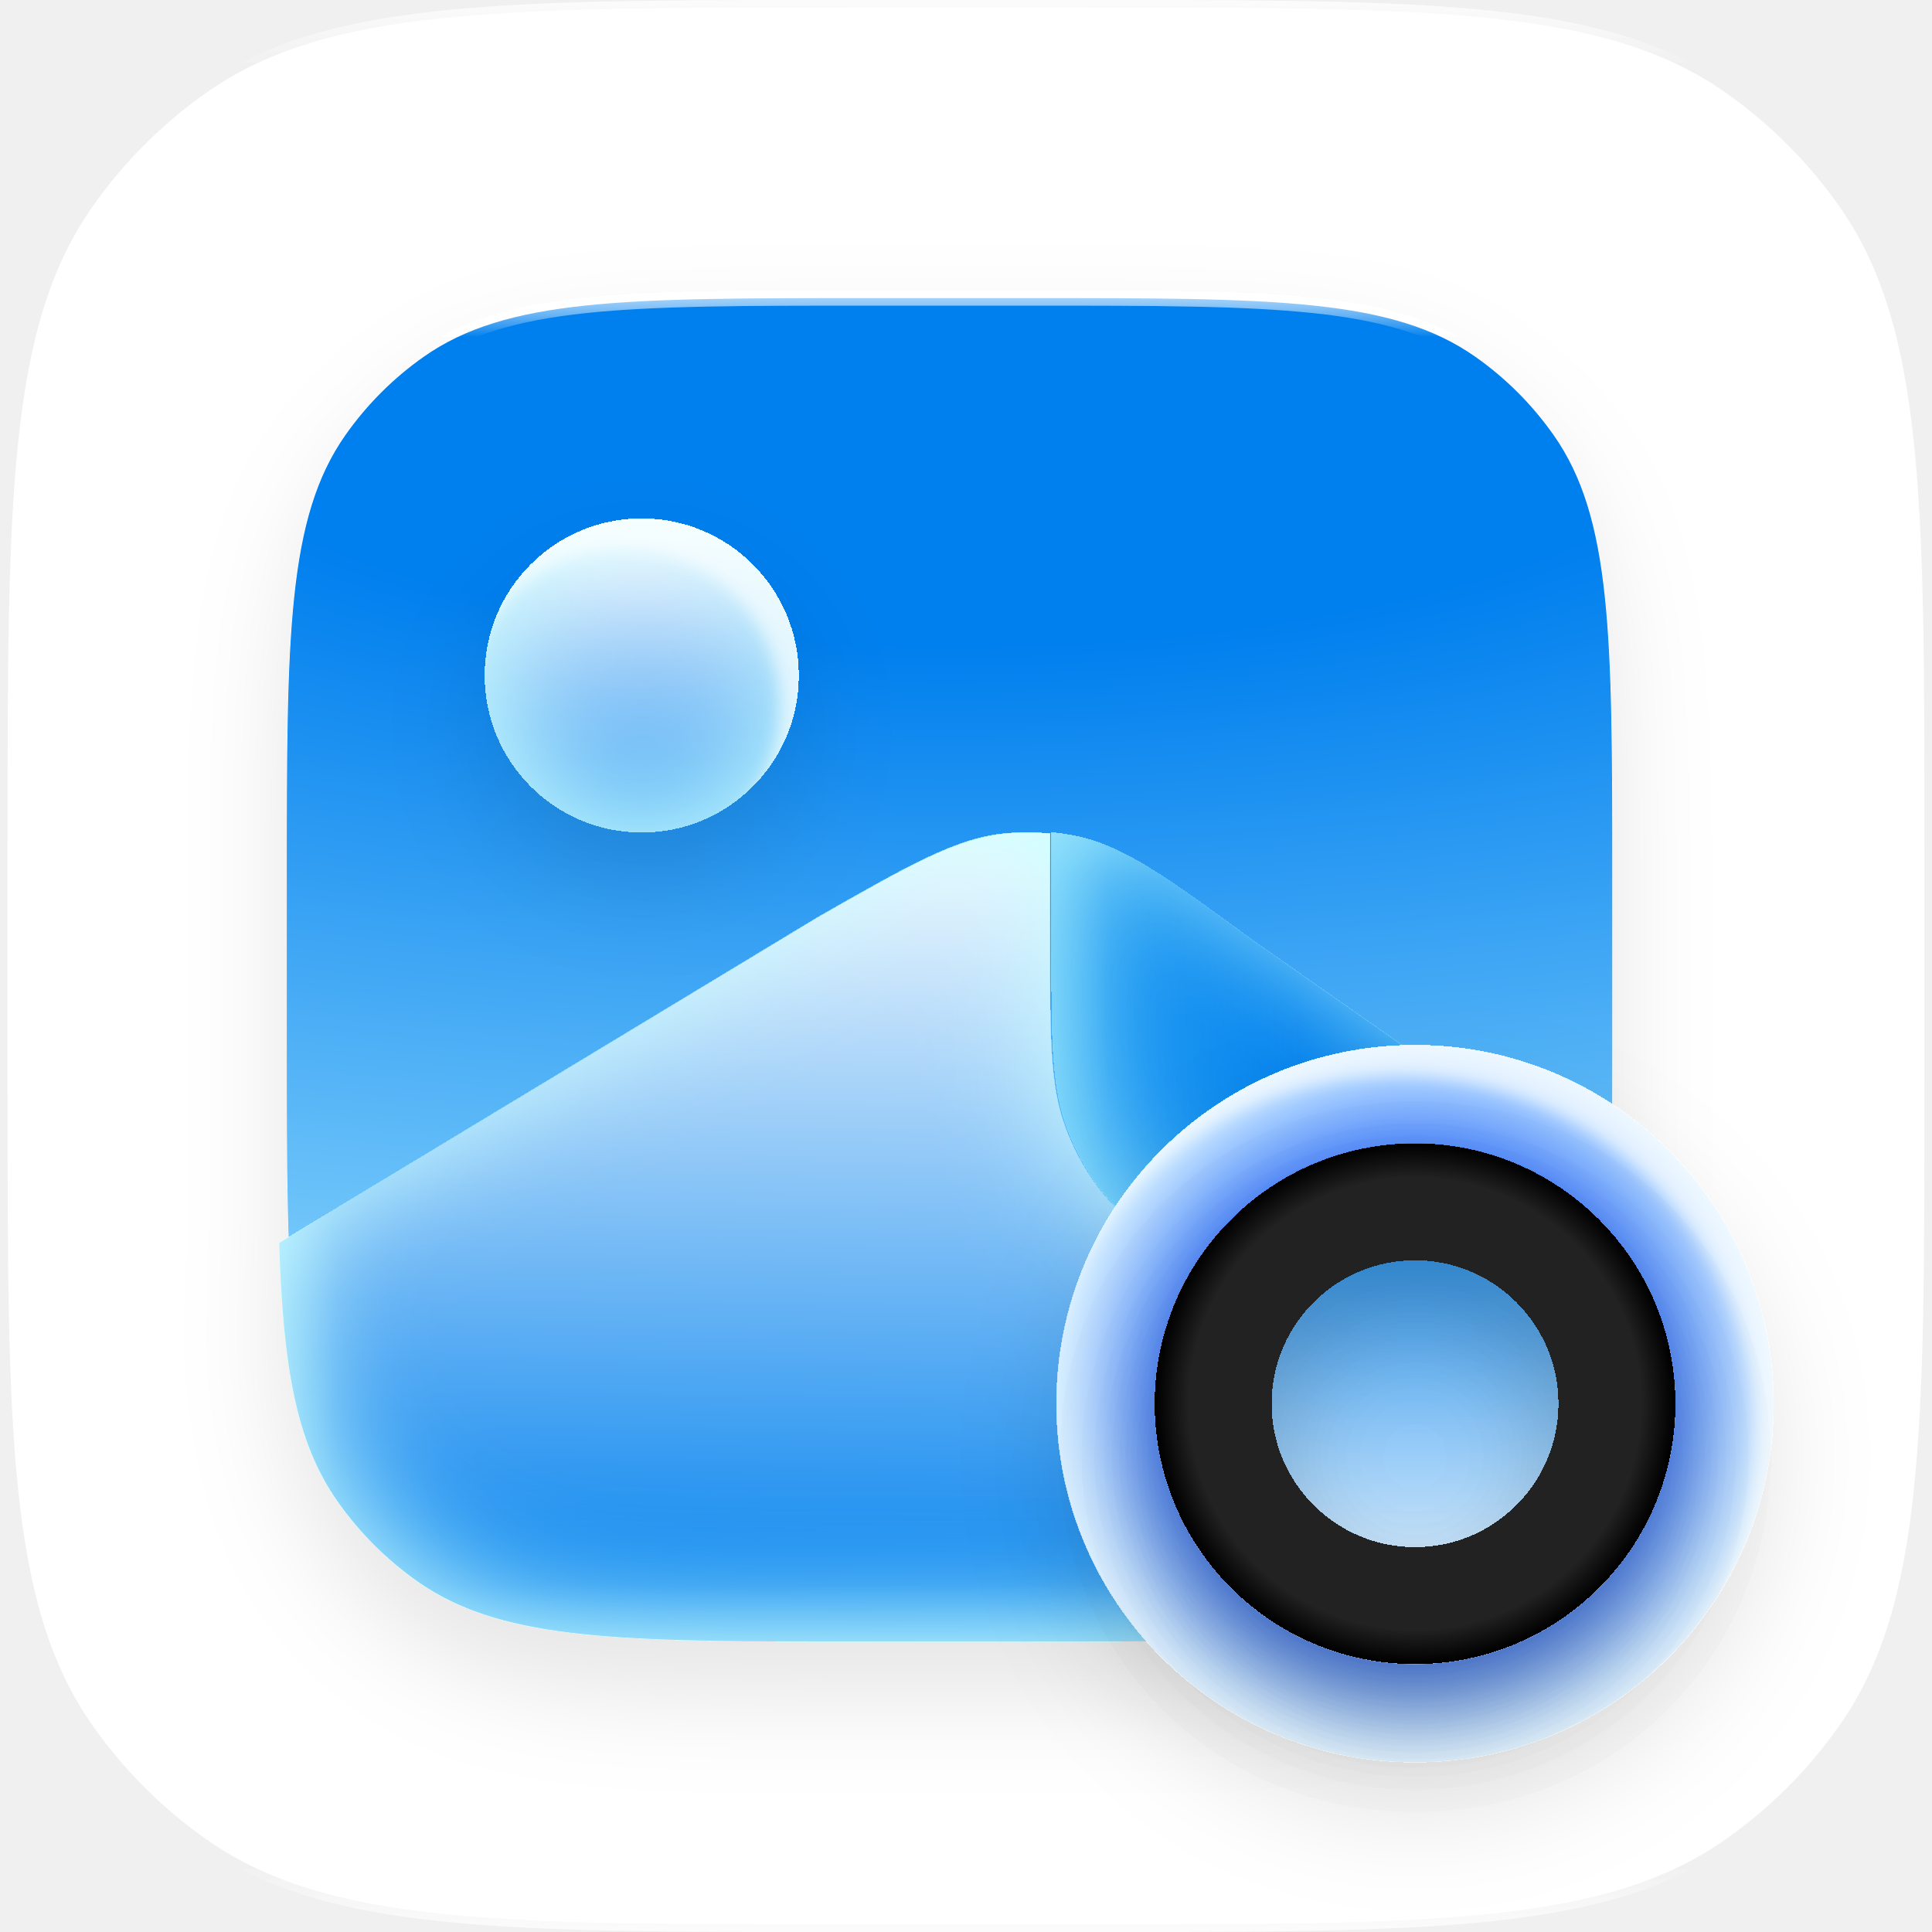
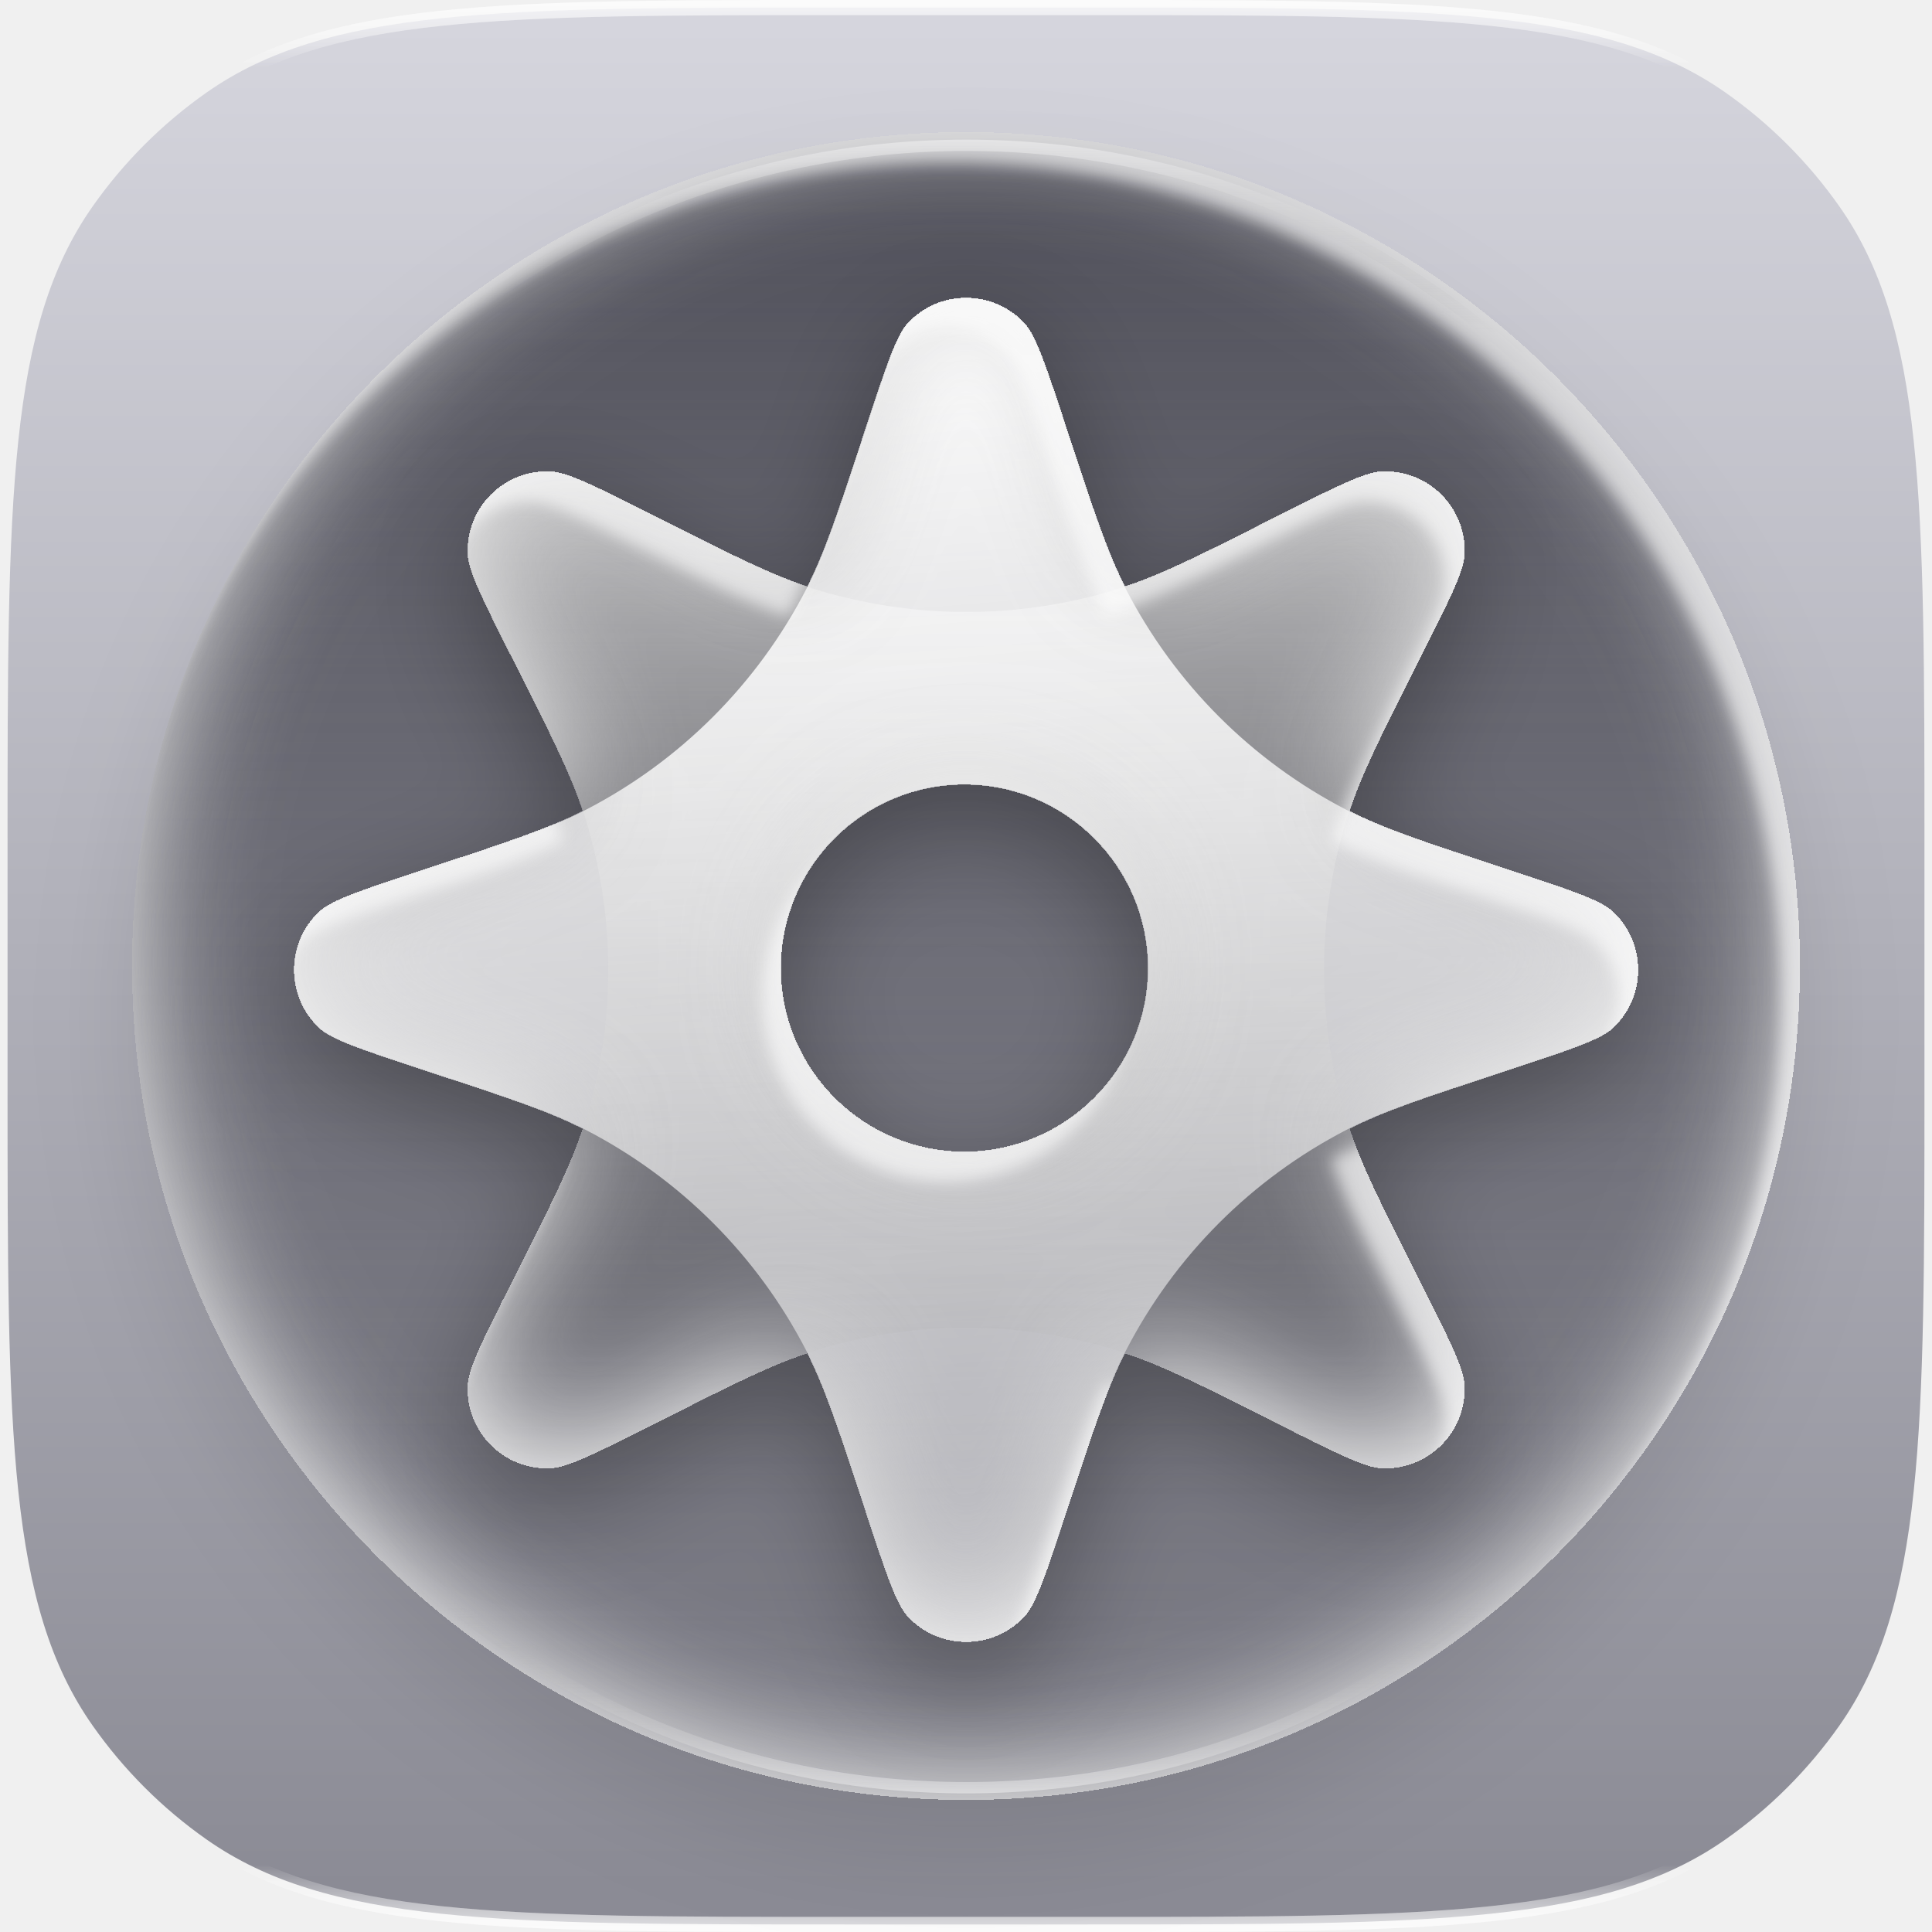
<svg xmlns="http://www.w3.org/2000/svg" width="512" height="512" viewBox="0 0 512 512" fill="none">
-   <g clip-path="url(#clip0_721_43)">
-     <path d="M224.28 2H287.72C333.806 2 368.214 2.003 395.182 4.854C422.113 7.7 441.392 13.369 457.301 24.55C469.016 32.783 479.217 42.984 487.45 54.699C498.631 70.608 504.301 89.887 507.147 116.818C509.998 143.786 510 178.194 510 224.28V287.72C510 333.806 509.998 368.214 507.147 395.182C504.301 422.113 498.631 441.392 487.45 457.301C479.217 469.016 469.016 479.217 457.301 487.45C441.392 498.631 422.113 504.301 395.182 507.147C368.214 509.998 333.806 510 287.72 510H224.28C178.194 510 143.786 509.998 116.818 507.147C89.887 504.301 70.608 498.631 54.699 487.45C42.984 479.217 32.783 469.016 24.55 457.301C13.369 441.392 7.7 422.113 4.854 395.182C2.003 368.214 2 333.806 2 287.72V224.28C2 178.194 2.003 143.786 4.854 116.818C7.7 89.887 13.369 70.608 24.55 54.699C32.783 42.984 42.984 32.783 54.699 24.55C70.608 13.369 89.887 7.7 116.818 4.854C143.786 2.003 178.194 2 224.28 2Z" fill="white" />
-     <path d="M224.28 2H287.72C333.806 2 368.214 2.003 395.182 4.854C422.113 7.7 441.392 13.369 457.301 24.55C469.016 32.783 479.217 42.984 487.45 54.699C498.631 70.608 504.301 89.887 507.147 116.818C509.998 143.786 510 178.194 510 224.28V287.72C510 333.806 509.998 368.214 507.147 395.182C504.301 422.113 498.631 441.392 487.45 457.301C479.217 469.016 469.016 479.217 457.301 487.45C441.392 498.631 422.113 504.301 395.182 507.147C368.214 509.998 333.806 510 287.72 510H224.28C178.194 510 143.786 509.998 116.818 507.147C89.887 504.301 70.608 498.631 54.699 487.45C42.984 479.217 32.783 469.016 24.55 457.301C13.369 441.392 7.7 422.113 4.854 395.182C2.003 368.214 2 333.806 2 287.72V224.28C2 178.194 2.003 143.786 4.854 116.818C7.7 89.887 13.369 70.608 24.55 54.699C32.783 42.984 42.984 32.783 54.699 24.55C70.608 13.369 89.887 7.7 116.818 4.854C143.786 2.003 178.194 2 224.28 2Z" stroke="url(#paint0_linear_721_43)" stroke-width="4" />
-     <path d="M224.28 2H287.72C333.806 2 368.214 2.003 395.182 4.854C422.113 7.7 441.392 13.369 457.301 24.55C469.016 32.783 479.217 42.984 487.45 54.699C498.631 70.608 504.301 89.887 507.147 116.818C509.998 143.786 510 178.194 510 224.28V287.72C510 333.806 509.998 368.214 507.147 395.182C504.301 422.113 498.631 441.392 487.45 457.301C479.217 469.016 469.016 479.217 457.301 487.45C441.392 498.631 422.113 504.301 395.182 507.147C368.214 509.998 333.806 510 287.72 510H224.28C178.194 510 143.786 509.998 116.818 507.147C89.887 504.301 70.608 498.631 54.699 487.45C42.984 479.217 32.783 469.016 24.55 457.301C13.369 441.392 7.7 422.113 4.854 395.182C2.003 368.214 2 333.806 2 287.72V224.28C2 178.194 2.003 143.786 4.854 116.818C7.7 89.887 13.369 70.608 24.55 54.699C32.783 42.984 42.984 32.783 54.699 24.55C70.608 13.369 89.887 7.7 116.818 4.854C143.786 2.003 178.194 2 224.28 2Z" stroke="url(#paint1_linear_721_43)" stroke-width="4" />
-     <path d="M224.28 2H287.72C333.806 2 368.214 2.003 395.182 4.854C422.113 7.7 441.392 13.369 457.301 24.55C469.016 32.783 479.217 42.984 487.45 54.699C498.631 70.608 504.301 89.887 507.147 116.818C509.998 143.786 510 178.194 510 224.28V287.72C510 333.806 509.998 368.214 507.147 395.182C504.301 422.113 498.631 441.392 487.45 457.301C479.217 469.016 469.016 479.217 457.301 487.45C441.392 498.631 422.113 504.301 395.182 507.147C368.214 509.998 333.806 510 287.72 510H224.28C178.194 510 143.786 509.998 116.818 507.147C89.887 504.301 70.608 498.631 54.699 487.45C42.984 479.217 32.783 469.016 24.55 457.301C13.369 441.392 7.7 422.113 4.854 395.182C2.003 368.214 2 333.806 2 287.72V224.28C2 178.194 2.003 143.786 4.854 116.818C7.7 89.887 13.369 70.608 24.55 54.699C32.783 42.984 42.984 32.783 54.699 24.55C70.608 13.369 89.887 7.7 116.818 4.854C143.786 2.003 178.194 2 224.28 2Z" stroke="url(#paint2_linear_721_43)" stroke-width="4" />
-     <path d="M224.28 2H287.72C333.806 2 368.214 2.003 395.182 4.854C422.113 7.7 441.392 13.369 457.301 24.55C469.016 32.783 479.217 42.984 487.45 54.699C498.631 70.608 504.301 89.887 507.147 116.818C509.998 143.786 510 178.194 510 224.28V287.72C510 333.806 509.998 368.214 507.147 395.182C504.301 422.113 498.631 441.392 487.45 457.301C479.217 469.016 469.016 479.217 457.301 487.45C441.392 498.631 422.113 504.301 395.182 507.147C368.214 509.998 333.806 510 287.72 510H224.28C178.194 510 143.786 509.998 116.818 507.147C89.887 504.301 70.608 498.631 54.699 487.45C42.984 479.217 32.783 469.016 24.55 457.301C13.369 441.392 7.7 422.113 4.854 395.182C2.003 368.214 2 333.806 2 287.72V224.28C2 178.194 2.003 143.786 4.854 116.818C7.7 89.887 13.369 70.608 24.55 54.699C32.783 42.984 42.984 32.783 54.699 24.55C70.608 13.369 89.887 7.7 116.818 4.854C143.786 2.003 178.194 2 224.28 2Z" stroke="url(#paint3_linear_721_43)" stroke-width="4" />
-     <g filter="url(#filter0_d_721_43)">
-       <path d="M229.624 79H273.644C305.635 79 329.473 79.003 348.146 80.977C366.782 82.947 380.042 86.861 390.961 94.535C399.032 100.208 406.06 107.235 411.732 115.307C419.406 126.225 423.322 139.486 425.292 158.123C427.266 176.795 427.268 200.633 427.268 232.624V276.644C427.268 308.635 427.266 332.473 425.292 351.146C423.322 369.782 419.406 383.042 411.732 393.961C406.06 402.032 399.032 409.06 390.961 414.732C380.042 422.406 366.782 426.322 348.146 428.292C329.473 430.266 305.635 430.268 273.644 430.268H229.624C197.633 430.268 173.795 430.266 155.123 428.292C136.486 426.322 123.225 422.406 112.307 414.732C104.235 409.06 97.208 402.032 91.535 393.961C83.861 383.042 79.947 369.782 77.977 351.146C76.003 332.473 76 308.635 76 276.644V232.624C76 200.632 76.003 176.795 77.977 158.123C79.947 139.486 83.861 126.225 91.535 115.307C97.208 107.235 104.235 100.208 112.307 94.535C123.225 86.861 136.486 82.947 155.123 80.977C173.795 79.003 197.632 79 229.624 79Z" fill="url(#paint4_radial_721_43)" />
-       <path d="M229.624 79H273.644C305.635 79 329.473 79.003 348.146 80.977C366.782 82.947 380.042 86.861 390.961 94.535C399.032 100.208 406.06 107.235 411.732 115.307C419.406 126.225 423.322 139.486 425.292 158.123C427.266 176.795 427.268 200.633 427.268 232.624V276.644C427.268 308.635 427.266 332.473 425.292 351.146C423.322 369.782 419.406 383.042 411.732 393.961C406.06 402.032 399.032 409.06 390.961 414.732C380.042 422.406 366.782 426.322 348.146 428.292C329.473 430.266 305.635 430.268 273.644 430.268H229.624C197.633 430.268 173.795 430.266 155.123 428.292C136.486 426.322 123.225 422.406 112.307 414.732C104.235 409.06 97.208 402.032 91.535 393.961C83.861 383.042 79.947 369.782 77.977 351.146C76.003 332.473 76 308.635 76 276.644V232.624C76 200.632 76.003 176.795 77.977 158.123C79.947 139.486 83.861 126.225 91.535 115.307C97.208 107.235 104.235 100.208 112.307 94.535C123.225 86.861 136.486 82.947 155.123 80.977C173.795 79.003 197.632 79 229.624 79Z" stroke="url(#paint5_linear_721_43)" stroke-width="4" />
-       <path d="M229.624 79H273.644C305.635 79 329.473 79.003 348.146 80.977C366.782 82.947 380.042 86.861 390.961 94.535C399.032 100.208 406.06 107.235 411.732 115.307C419.406 126.225 423.322 139.486 425.292 158.123C427.266 176.795 427.268 200.633 427.268 232.624V276.644C427.268 308.635 427.266 332.473 425.292 351.146C423.322 369.782 419.406 383.042 411.732 393.961C406.06 402.032 399.032 409.06 390.961 414.732C380.042 422.406 366.782 426.322 348.146 428.292C329.473 430.266 305.635 430.268 273.644 430.268H229.624C197.633 430.268 173.795 430.266 155.123 428.292C136.486 426.322 123.225 422.406 112.307 414.732C104.235 409.06 97.208 402.032 91.535 393.961C83.861 383.042 79.947 369.782 77.977 351.146C76.003 332.473 76 308.635 76 276.644V232.624C76 200.632 76.003 176.795 77.977 158.123C79.947 139.486 83.861 126.225 91.535 115.307C97.208 107.235 104.235 100.208 112.307 94.535C123.225 86.861 136.486 82.947 155.123 80.977C173.795 79.003 197.632 79 229.624 79Z" stroke="url(#paint6_linear_721_43)" stroke-width="4" />
-       <path d="M229.624 79H273.644C305.635 79 329.473 79.003 348.146 80.977C366.782 82.947 380.042 86.861 390.961 94.535C399.032 100.208 406.06 107.235 411.732 115.307C419.406 126.225 423.322 139.486 425.292 158.123C427.266 176.795 427.268 200.633 427.268 232.624V276.644C427.268 308.635 427.266 332.473 425.292 351.146C423.322 369.782 419.406 383.042 411.732 393.961C406.06 402.032 399.032 409.06 390.961 414.732C380.042 422.406 366.782 426.322 348.146 428.292C329.473 430.266 305.635 430.268 273.644 430.268H229.624C197.633 430.268 173.795 430.266 155.123 428.292C136.486 426.322 123.225 422.406 112.307 414.732C104.235 409.06 97.208 402.032 91.535 393.961C83.861 383.042 79.947 369.782 77.977 351.146C76.003 332.473 76 308.635 76 276.644V232.624C76 200.632 76.003 176.795 77.977 158.123C79.947 139.486 83.861 126.225 91.535 115.307C97.208 107.235 104.235 100.208 112.307 94.535C123.225 86.861 136.486 82.947 155.123 80.977C173.795 79.003 197.632 79 229.624 79Z" stroke="url(#paint7_linear_721_43)" stroke-width="4" />
-       <path d="M229.624 79H273.644C305.635 79 329.473 79.003 348.146 80.977C366.782 82.947 380.042 86.861 390.961 94.535C399.032 100.208 406.06 107.235 411.732 115.307C419.406 126.225 423.322 139.486 425.292 158.123C427.266 176.795 427.268 200.633 427.268 232.624V276.644C427.268 308.635 427.266 332.473 425.292 351.146C423.322 369.782 419.406 383.042 411.732 393.961C406.06 402.032 399.032 409.06 390.961 414.732C380.042 422.406 366.782 426.322 348.146 428.292C329.473 430.266 305.635 430.268 273.644 430.268H229.624C197.633 430.268 173.795 430.266 155.123 428.292C136.486 426.322 123.225 422.406 112.307 414.732C104.235 409.06 97.208 402.032 91.535 393.961C83.861 383.042 79.947 369.782 77.977 351.146C76.003 332.473 76 308.635 76 276.644V232.624C76 200.632 76.003 176.795 77.977 158.123C79.947 139.486 83.861 126.225 91.535 115.307C97.208 107.235 104.235 100.208 112.307 94.535C123.225 86.861 136.486 82.947 155.123 80.977C173.795 79.003 197.632 79 229.624 79Z" stroke="url(#paint8_linear_721_43)" stroke-width="4" />
-       <g filter="url(#filter1_i_721_43)">
-         <path d="M278.699 220.634C280.768 220.834 282.828 221.141 284.87 221.556C297.814 224.186 309.26 232.582 332.154 249.372L429.139 317.405C428.532 357.005 425.793 380.273 413.413 397.887L412.865 398.658C412.164 399.633 411.443 400.592 410.704 401.536L327.293 343.992C306.943 329.802 296.769 322.707 290.077 312.929C287.132 308.625 284.714 303.98 282.875 299.093C278.699 287.989 278.699 275.534 278.699 250.624V220.634Z" fill="url(#paint9_linear_721_43)" />
-       </g>
-       <g filter="url(#filter2_i_721_43)">
-         <path d="M266.793 220.866C270.61 220.53 274.446 220.56 278.25 220.948V250.623C278.25 275.533 278.25 287.989 282.426 299.092C284.265 303.979 286.682 308.625 289.627 312.928C296.319 322.707 306.494 329.802 326.844 343.991L410.228 401.516C404.943 408.264 398.691 414.206 391.665 419.144L391.134 419.514C368.542 435.043 336.595 435.043 273.198 435.043L217.567 435.039C161.325 434.981 131.92 434.049 110.711 419.144C102.451 413.339 95.258 406.146 89.453 397.886C78.381 382.132 75.02 361.853 74 329.411L216.585 243.175C241.263 229.078 253.602 222.029 266.793 220.866Z" fill="url(#paint10_linear_721_43)" />
-       </g>
-       <g filter="url(#filter3_dii_721_43)">
-         <ellipse cx="170.067" cy="179.001" rx="41.633" ry="41.633" fill="url(#paint11_linear_721_43)" shape-rendering="crispEdges" />
-       </g>
+   <g clip-path="url(#clip0_597_334)">
+     <path d="M224.28 2H287.72C333.806 2 368.214 2.003 395.182 4.854C422.113 7.7 441.392 13.369 457.301 24.55C469.016 32.783 479.217 42.984 487.45 54.699C498.631 70.608 504.301 89.887 507.147 116.818C509.998 143.786 510 178.194 510 224.28V287.72C510 333.806 509.998 368.214 507.147 395.182C504.301 422.113 498.631 441.392 487.45 457.301C479.217 469.016 469.016 479.217 457.301 487.45C441.392 498.631 422.113 504.301 395.182 507.147C368.214 509.998 333.806 510 287.72 510H224.28C178.194 510 143.786 509.998 116.818 507.147C89.887 504.301 70.608 498.631 54.699 487.45C42.984 479.217 32.783 469.016 24.55 457.301C13.369 441.392 7.7 422.113 4.854 395.182C2.003 368.214 2 333.806 2 287.72V224.28C2 178.194 2.003 143.786 4.854 116.818C7.7 89.887 13.369 70.608 24.55 54.699C32.783 42.984 42.984 32.783 54.699 24.55C70.608 13.369 89.887 7.7 116.818 4.854C143.786 2.003 178.194 2 224.28 2Z" fill="url(#paint0_linear_597_334)" />
+     <path d="M224.28 2H287.72C333.806 2 368.214 2.003 395.182 4.854C422.113 7.7 441.392 13.369 457.301 24.55C469.016 32.783 479.217 42.984 487.45 54.699C498.631 70.608 504.301 89.887 507.147 116.818C509.998 143.786 510 178.194 510 224.28V287.72C510 333.806 509.998 368.214 507.147 395.182C504.301 422.113 498.631 441.392 487.45 457.301C479.217 469.016 469.016 479.217 457.301 487.45C441.392 498.631 422.113 504.301 395.182 507.147C368.214 509.998 333.806 510 287.72 510H224.28C178.194 510 143.786 509.998 116.818 507.147C89.887 504.301 70.608 498.631 54.699 487.45C42.984 479.217 32.783 469.016 24.55 457.301C13.369 441.392 7.7 422.113 4.854 395.182C2.003 368.214 2 333.806 2 287.72V224.28C2 178.194 2.003 143.786 4.854 116.818C7.7 89.887 13.369 70.608 24.55 54.699C32.783 42.984 42.984 32.783 54.699 24.55C70.608 13.369 89.887 7.7 116.818 4.854C143.786 2.003 178.194 2 224.28 2Z" stroke="url(#paint1_linear_597_334)" stroke-width="4" />
+     <path d="M224.28 2H287.72C333.806 2 368.214 2.003 395.182 4.854C422.113 7.7 441.392 13.369 457.301 24.55C469.016 32.783 479.217 42.984 487.45 54.699C498.631 70.608 504.301 89.887 507.147 116.818C509.998 143.786 510 178.194 510 224.28V287.72C510 333.806 509.998 368.214 507.147 395.182C504.301 422.113 498.631 441.392 487.45 457.301C479.217 469.016 469.016 479.217 457.301 487.45C441.392 498.631 422.113 504.301 395.182 507.147C368.214 509.998 333.806 510 287.72 510H224.28C178.194 510 143.786 509.998 116.818 507.147C89.887 504.301 70.608 498.631 54.699 487.45C42.984 479.217 32.783 469.016 24.55 457.301C13.369 441.392 7.7 422.113 4.854 395.182C2.003 368.214 2 333.806 2 287.72V224.28C2 178.194 2.003 143.786 4.854 116.818C7.7 89.887 13.369 70.608 24.55 54.699C32.783 42.984 42.984 32.783 54.699 24.55C70.608 13.369 89.887 7.7 116.818 4.854C143.786 2.003 178.194 2 224.28 2Z" stroke="url(#paint2_linear_597_334)" stroke-width="4" />
+     <path d="M224.28 2H287.72C333.806 2 368.214 2.003 395.182 4.854C422.113 7.7 441.392 13.369 457.301 24.55C469.016 32.783 479.217 42.984 487.45 54.699C498.631 70.608 504.301 89.887 507.147 116.818C509.998 143.786 510 178.194 510 224.28V287.72C510 333.806 509.998 368.214 507.147 395.182C504.301 422.113 498.631 441.392 487.45 457.301C479.217 469.016 469.016 479.217 457.301 487.45C441.392 498.631 422.113 504.301 395.182 507.147C368.214 509.998 333.806 510 287.72 510H224.28C178.194 510 143.786 509.998 116.818 507.147C89.887 504.301 70.608 498.631 54.699 487.45C42.984 479.217 32.783 469.016 24.55 457.301C13.369 441.392 7.7 422.113 4.854 395.182C2.003 368.214 2 333.806 2 287.72V224.28C2 178.194 2.003 143.786 4.854 116.818C7.7 89.887 13.369 70.608 24.55 54.699C32.783 42.984 42.984 32.783 54.699 24.55C70.608 13.369 89.887 7.7 116.818 4.854C143.786 2.003 178.194 2 224.28 2Z" stroke="url(#paint3_linear_597_334)" stroke-width="4" />
+     <path d="M224.28 2H287.72C333.806 2 368.214 2.003 395.182 4.854C422.113 7.7 441.392 13.369 457.301 24.55C469.016 32.783 479.217 42.984 487.45 54.699C498.631 70.608 504.301 89.887 507.147 116.818C509.998 143.786 510 178.194 510 224.28V287.72C510 333.806 509.998 368.214 507.147 395.182C504.301 422.113 498.631 441.392 487.45 457.301C479.217 469.016 469.016 479.217 457.301 487.45C441.392 498.631 422.113 504.301 395.182 507.147C368.214 509.998 333.806 510 287.72 510H224.28C178.194 510 143.786 509.998 116.818 507.147C89.887 504.301 70.608 498.631 54.699 487.45C42.984 479.217 32.783 469.016 24.55 457.301C13.369 441.392 7.7 422.113 4.854 395.182C2.003 368.214 2 333.806 2 287.72V224.28C2 178.194 2.003 143.786 4.854 116.818C7.7 89.887 13.369 70.608 24.55 54.699C32.783 42.984 42.984 32.783 54.699 24.55C70.608 13.369 89.887 7.7 116.818 4.854C143.786 2.003 178.194 2 224.28 2Z" stroke="url(#paint4_linear_597_334)" stroke-width="4" />
+     <g filter="url(#filter0_diii_597_334)">
+       <circle cx="256" cy="256" r="221" fill="url(#paint5_linear_597_334)" shape-rendering="crispEdges" />
    </g>
-     <g filter="url(#filter4_dii_721_43)">
-       <circle cx="375" cy="372" r="95" fill="url(#paint12_radial_721_43)" />
+     <g filter="url(#filter1_ddiii_597_334)">
+       <path d="M366.201 125.012C378.472 124.505 388.557 134.59 388.05 146.861C387.862 151.403 383.914 159.221 376.019 174.855C365.736 195.216 360.595 205.397 357.302 215.729C348.74 242.595 348.74 271.457 357.302 298.323C360.595 308.655 365.736 318.835 376.019 339.196C383.915 354.831 387.862 362.649 388.05 367.191C388.557 379.461 378.472 389.546 366.201 389.04C361.659 388.852 353.842 384.903 338.207 377.007C317.846 366.725 307.665 361.583 297.333 358.291C270.467 349.728 241.605 349.728 214.739 358.291C204.407 361.583 194.227 366.725 173.866 377.007C158.231 384.903 150.413 388.852 145.871 389.04C133.601 389.546 123.516 379.461 124.022 367.191C124.21 362.649 128.158 354.831 136.054 339.196C146.336 318.835 151.479 308.655 154.771 298.323C163.334 271.457 163.333 242.594 154.771 215.729C151.479 205.397 146.336 195.216 136.054 174.855C128.158 159.221 124.21 151.403 124.022 146.861C123.516 134.59 133.601 124.505 145.871 125.012C150.413 125.2 158.231 129.147 173.866 137.043C194.227 147.326 204.407 152.467 214.739 155.76C241.605 164.322 270.467 164.322 297.333 155.76C307.665 152.467 317.846 147.326 338.207 137.043C353.842 129.148 361.659 125.2 366.201 125.012ZM255.576 207.842C228.671 207.842 206.86 229.654 206.86 256.559C206.861 283.464 228.671 305.275 255.576 305.275C282.481 305.275 304.293 283.464 304.293 256.559C304.293 229.654 282.482 207.842 255.576 207.842Z" fill="url(#paint6_linear_597_334)" fill-opacity="0.79" />
+       <path d="M240.573 85.776C248.891 76.742 263.153 76.742 271.472 85.776C274.551 89.121 277.288 97.44 282.76 114.079C289.886 135.747 293.449 146.582 298.427 156.216C311.369 181.267 331.778 201.677 356.829 214.619C366.463 219.597 377.298 223.16 398.966 230.286C415.605 235.758 423.925 238.494 427.27 241.573C436.304 249.891 436.304 264.153 427.27 272.472C423.925 275.551 415.605 278.287 398.966 283.76C377.298 290.886 366.463 294.449 356.829 299.427C331.778 312.369 311.369 332.778 298.427 357.829C293.449 367.463 289.886 378.298 282.76 399.966C277.288 416.605 274.551 424.925 271.472 428.27C263.153 437.304 248.891 437.304 240.573 428.27C237.494 424.925 234.758 416.605 229.286 399.966C222.16 378.298 218.597 367.463 213.619 357.829C200.677 332.778 180.267 312.369 155.216 299.427C145.582 294.449 134.747 290.886 113.079 283.76C96.44 278.288 88.121 275.551 84.776 272.472C75.742 264.153 75.742 249.891 84.776 241.573C88.121 238.494 96.441 235.758 113.079 230.286C134.747 223.16 145.582 219.596 155.216 214.619C180.267 201.677 200.677 181.267 213.619 156.216C218.596 146.582 222.16 135.747 229.286 114.079C234.758 97.441 237.494 89.121 240.573 85.776ZM255.564 207.841C228.659 207.841 206.848 229.652 206.848 256.558C206.848 283.463 228.659 305.274 255.564 305.274C282.47 305.274 304.28 283.463 304.28 256.558C304.28 229.652 282.47 207.841 255.564 207.841Z" fill="url(#paint7_linear_597_334)" />
    </g>
-     <g filter="url(#filter5_d_721_43)">
-       <circle cx="375" cy="372" r="69" fill="url(#paint13_linear_721_43)" />
-     </g>
-     <g filter="url(#filter6_dd_721_43)">
-       <circle cx="375" cy="372" r="53.5" stroke="url(#paint14_radial_721_43)" stroke-width="31" shape-rendering="crispEdges" />
-     </g>
+     <circle cx="218.004" cy="218.004" r="216.504" transform="matrix(1 0 0 -1 38.125 475.268)" stroke="url(#paint8_linear_597_334)" stroke-width="3" />
+     <circle cx="256.134" cy="256.134" r="217.634" stroke="url(#paint9_linear_597_334)" stroke-width="3" />
  </g>
  <defs>
-     <filter id="filter0_d_721_43" x="46.9" y="63.9" width="409.47" height="412.243" filterUnits="userSpaceOnUse" color-interpolation-filters="sRGB">
+     <filter id="filter0_diii_597_334" x="7.9" y="21.9" width="496.2" height="496.2" filterUnits="userSpaceOnUse" color-interpolation-filters="sRGB">
      <feFlood flood-opacity="0" result="BackgroundImageFix" />
      <feColorMatrix in="SourceAlpha" type="matrix" values="0 0 0 0 0 0 0 0 0 0 0 0 0 0 0 0 0 0 127 0" result="hardAlpha" />
      <feOffset dy="14" />
      <feGaussianBlur stdDeviation="13.55" />
      <feComposite in2="hardAlpha" operator="out" />
      <feColorMatrix type="matrix" values="0 0 0 0 0 0 0 0 0 0 0 0 0 0 0 0 0 0 0.1 0" />
-       <feBlend mode="normal" in2="BackgroundImageFix" result="effect1_dropShadow_721_43" />
-       <feBlend mode="normal" in="SourceGraphic" in2="effect1_dropShadow_721_43" result="shape" />
-     </filter>
-     <filter id="filter1_i_721_43" x="278.699" y="216.634" width="150.441" height="184.902" filterUnits="userSpaceOnUse" color-interpolation-filters="sRGB">
-       <feFlood flood-opacity="0" result="BackgroundImageFix" />
-       <feBlend mode="normal" in="SourceGraphic" in2="BackgroundImageFix" result="shape" />
+       <feBlend mode="normal" in2="BackgroundImageFix" result="effect1_dropShadow_597_334" />
+       <feBlend mode="normal" in="SourceGraphic" in2="effect1_dropShadow_597_334" result="shape" />
+       <feColorMatrix in="SourceAlpha" type="matrix" values="0 0 0 0 0 0 0 0 0 0 0 0 0 0 0 0 0 0 127 0" result="hardAlpha" />
+       <feOffset />
+       <feGaussianBlur stdDeviation="12.65" />
+       <feComposite in2="hardAlpha" operator="arithmetic" k2="-1" k3="1" />
+       <feColorMatrix type="matrix" values="0 0 0 0 0 0 0 0 0 0 0 0 0 0 0 0 0 0 0.26 0" />
+       <feBlend mode="normal" in2="shape" result="effect2_innerShadow_597_334" />
      <feColorMatrix in="SourceAlpha" type="matrix" values="0 0 0 0 0 0 0 0 0 0 0 0 0 0 0 0 0 0 127 0" result="hardAlpha" />
      <feOffset dy="-4" />
      <feGaussianBlur stdDeviation="16.2" />
      <feComposite in2="hardAlpha" operator="arithmetic" k2="-1" k3="1" />
-       <feColorMatrix type="matrix" values="0 0 0 0 0.62 0 0 0 0 0.914 0 0 0 0 0.988 0 0 0 1 0" />
-       <feBlend mode="normal" in2="shape" result="effect1_innerShadow_721_43" />
+       <feColorMatrix type="matrix" values="0 0 0 0 1 0 0 0 0 1 0 0 0 0 1 0 0 0 1 0" />
+       <feBlend mode="normal" in2="effect2_innerShadow_597_334" result="effect3_innerShadow_597_334" />
+       <feColorMatrix in="SourceAlpha" type="matrix" values="0 0 0 0 0 0 0 0 0 0 0 0 0 0 0 0 0 0 127 0" result="hardAlpha" />
+       <feOffset dx="-5" dy="8" />
+       <feGaussianBlur stdDeviation="1.95" />
+       <feComposite in2="hardAlpha" operator="arithmetic" k2="-1" k3="1" />
+       <feColorMatrix type="matrix" values="0 0 0 0 1 0 0 0 0 1 0 0 0 0 1 0 0 0 0.61 0" />
+       <feBlend mode="normal" in2="effect3_innerShadow_597_334" result="effect4_innerShadow_597_334" />
    </filter>
-     <filter id="filter2_i_721_43" x="74" y="216.634" width="336.227" height="218.409" filterUnits="userSpaceOnUse" color-interpolation-filters="sRGB">
+     <filter id="filter1_ddiii_597_334" x="48.5" y="56.501" width="415.047" height="419.645" filterUnits="userSpaceOnUse" color-interpolation-filters="sRGB">
      <feFlood flood-opacity="0" result="BackgroundImageFix" />
-       <feBlend mode="normal" in="SourceGraphic" in2="BackgroundImageFix" result="shape" />
      <feColorMatrix in="SourceAlpha" type="matrix" values="0 0 0 0 0 0 0 0 0 0 0 0 0 0 0 0 0 0 127 0" result="hardAlpha" />
-       <feOffset dy="-4" />
-       <feGaussianBlur stdDeviation="16.2" />
-       <feComposite in2="hardAlpha" operator="arithmetic" k2="-1" k3="1" />
-       <feColorMatrix type="matrix" values="0 0 0 0 0.796 0 0 0 0 1 0 0 0 0 1 0 0 0 1 0" />
-       <feBlend mode="normal" in2="shape" result="effect1_innerShadow_721_43" />
-     </filter>
-     <filter id="filter3_dii_721_43" x="101.334" y="124.268" width="137.466" height="137.466" filterUnits="userSpaceOnUse" color-interpolation-filters="sRGB">
-       <feFlood flood-opacity="0" result="BackgroundImageFix" />
+       <feOffset dy="7" />
+       <feGaussianBlur stdDeviation="14.75" />
+       <feComposite in2="hardAlpha" operator="out" />
+       <feColorMatrix type="matrix" values="0 0 0 0 0 0 0 0 0 0 0 0 0 0 0 0 0 0 0.25 0" />
+       <feBlend mode="normal" in2="BackgroundImageFix" result="effect1_dropShadow_597_334" />
      <feColorMatrix in="SourceAlpha" type="matrix" values="0 0 0 0 0 0 0 0 0 0 0 0 0 0 0 0 0 0 127 0" result="hardAlpha" />
      <feOffset dy="14" />
      <feGaussianBlur stdDeviation="13.55" />
      <feComposite in2="hardAlpha" operator="out" />
      <feColorMatrix type="matrix" values="0 0 0 0 0 0 0 0 0 0 0 0 0 0 0 0 0 0 0.1 0" />
-       <feBlend mode="normal" in2="BackgroundImageFix" result="effect1_dropShadow_721_43" />
-       <feBlend mode="normal" in="SourceGraphic" in2="effect1_dropShadow_721_43" result="shape" />
+       <feBlend mode="normal" in2="effect1_dropShadow_597_334" result="effect2_dropShadow_597_334" />
+       <feBlend mode="normal" in="SourceGraphic" in2="effect2_dropShadow_597_334" result="shape" />
+       <feColorMatrix in="SourceAlpha" type="matrix" values="0 0 0 0 0 0 0 0 0 0 0 0 0 0 0 0 0 0 127 0" result="hardAlpha" />
+       <feOffset />
+       <feGaussianBlur stdDeviation="12.65" />
+       <feComposite in2="hardAlpha" operator="arithmetic" k2="-1" k3="1" />
+       <feColorMatrix type="matrix" values="0 0 0 0 0 0 0 0 0 0 0 0 0 0 0 0 0 0 0.26 0" />
+       <feBlend mode="normal" in2="shape" result="effect3_innerShadow_597_334" />
      <feColorMatrix in="SourceAlpha" type="matrix" values="0 0 0 0 0 0 0 0 0 0 0 0 0 0 0 0 0 0 127 0" result="hardAlpha" />
      <feOffset dy="-4" />
      <feGaussianBlur stdDeviation="16.2" />
      <feComposite in2="hardAlpha" operator="arithmetic" k2="-1" k3="1" />
-       <feColorMatrix type="matrix" values="0 0 0 0 0.796 0 0 0 0 1 0 0 0 0 1 0 0 0 1 0" />
-       <feBlend mode="normal" in2="shape" result="effect2_innerShadow_721_43" />
+       <feColorMatrix type="matrix" values="0 0 0 0 1 0 0 0 0 1 0 0 0 0 1 0 0 0 1 0" />
+       <feBlend mode="normal" in2="effect3_innerShadow_597_334" result="effect4_innerShadow_597_334" />
      <feColorMatrix in="SourceAlpha" type="matrix" values="0 0 0 0 0 0 0 0 0 0 0 0 0 0 0 0 0 0 127 0" result="hardAlpha" />
      <feOffset dx="-5" dy="8" />
      <feGaussianBlur stdDeviation="1.95" />
      <feComposite in2="hardAlpha" operator="arithmetic" k2="-1" k3="1" />
      <feColorMatrix type="matrix" values="0 0 0 0 1 0 0 0 0 1 0 0 0 0 1 0 0 0 0.61 0" />
-       <feBlend mode="normal" in2="effect2_innerShadow_721_43" result="effect3_innerShadow_721_43" />
+       <feBlend mode="normal" in2="effect4_innerShadow_597_334" result="effect5_innerShadow_597_334" />
    </filter>
-     <filter id="filter4_dii_721_43" x="252.9" y="263.9" width="244.2" height="244.2" filterUnits="userSpaceOnUse" color-interpolation-filters="sRGB">
-       <feFlood flood-opacity="0" result="BackgroundImageFix" />
-       <feColorMatrix in="SourceAlpha" type="matrix" values="0 0 0 0 0 0 0 0 0 0 0 0 0 0 0 0 0 0 127 0" result="hardAlpha" />
-       <feOffset dy="14" />
-       <feGaussianBlur stdDeviation="13.55" />
-       <feComposite in2="hardAlpha" operator="out" />
-       <feColorMatrix type="matrix" values="0 0 0 0 0 0 0 0 0 0 0 0 0 0 0 0 0 0 0.1 0" />
-       <feBlend mode="normal" in2="BackgroundImageFix" result="effect1_dropShadow_721_43" />
-       <feBlend mode="normal" in="SourceGraphic" in2="effect1_dropShadow_721_43" result="shape" />
-       <feColorMatrix in="SourceAlpha" type="matrix" values="0 0 0 0 0 0 0 0 0 0 0 0 0 0 0 0 0 0 127 0" result="hardAlpha" />
-       <feOffset dy="-4" />
-       <feGaussianBlur stdDeviation="16.2" />
-       <feComposite in2="hardAlpha" operator="arithmetic" k2="-1" k3="1" />
-       <feColorMatrix type="matrix" values="0 0 0 0 1 0 0 0 0 1 0 0 0 0 1 0 0 0 1 0" />
-       <feBlend mode="normal" in2="shape" result="effect2_innerShadow_721_43" />
-       <feColorMatrix in="SourceAlpha" type="matrix" values="0 0 0 0 0 0 0 0 0 0 0 0 0 0 0 0 0 0 127 0" result="hardAlpha" />
-       <feOffset dx="-5" dy="8" />
-       <feGaussianBlur stdDeviation="1.95" />
-       <feComposite in2="hardAlpha" operator="arithmetic" k2="-1" k3="1" />
-       <feColorMatrix type="matrix" values="0 0 0 0 1 0 0 0 0 1 0 0 0 0 1 0 0 0 0.61 0" />
-       <feBlend mode="normal" in2="effect2_innerShadow_721_43" result="effect3_innerShadow_721_43" />
-     </filter>
-     <filter id="filter5_d_721_43" x="278.9" y="289.9" width="192.2" height="192.2" filterUnits="userSpaceOnUse" color-interpolation-filters="sRGB">
-       <feFlood flood-opacity="0" result="BackgroundImageFix" />
-       <feColorMatrix in="SourceAlpha" type="matrix" values="0 0 0 0 0 0 0 0 0 0 0 0 0 0 0 0 0 0 127 0" result="hardAlpha" />
-       <feOffset dy="14" />
-       <feGaussianBlur stdDeviation="13.55" />
-       <feComposite in2="hardAlpha" operator="out" />
-       <feColorMatrix type="matrix" values="0 0 0 0 0 0 0 0 0 0 0 0 0 0 0 0 0 0 0.1 0" />
-       <feBlend mode="normal" in2="BackgroundImageFix" result="effect1_dropShadow_721_43" />
-       <feBlend mode="normal" in="SourceGraphic" in2="effect1_dropShadow_721_43" result="shape" />
-     </filter>
-     <filter id="filter6_dd_721_43" x="278.9" y="289.9" width="192.2" height="192.2" filterUnits="userSpaceOnUse" color-interpolation-filters="sRGB">
-       <feFlood flood-opacity="0" result="BackgroundImageFix" />
-       <feColorMatrix in="SourceAlpha" type="matrix" values="0 0 0 0 0 0 0 0 0 0 0 0 0 0 0 0 0 0 127 0" result="hardAlpha" />
-       <feOffset dy="14" />
-       <feGaussianBlur stdDeviation="13.55" />
-       <feComposite in2="hardAlpha" operator="out" />
-       <feColorMatrix type="matrix" values="0 0 0 0 0 0 0 0 0 0 0 0 0 0 0 0 0 0 0.1 0" />
-       <feBlend mode="normal" in2="BackgroundImageFix" result="effect1_dropShadow_721_43" />
-       <feColorMatrix in="SourceAlpha" type="matrix" values="0 0 0 0 0 0 0 0 0 0 0 0 0 0 0 0 0 0 127 0" result="hardAlpha" />
-       <feOffset dy="14" />
-       <feGaussianBlur stdDeviation="13.55" />
-       <feComposite in2="hardAlpha" operator="out" />
-       <feColorMatrix type="matrix" values="0 0 0 0 0 0 0 0 0 0 0 0 0 0 0 0 0 0 0.1 0" />
-       <feBlend mode="normal" in2="effect1_dropShadow_721_43" result="effect2_dropShadow_721_43" />
-       <feBlend mode="normal" in="SourceGraphic" in2="effect2_dropShadow_721_43" result="shape" />
-     </filter>
-     <linearGradient id="paint0_linear_721_43" x1="256" y1="0" x2="256" y2="512" gradientUnits="userSpaceOnUse">
+     <linearGradient id="paint0_linear_597_334" x1="256" y1="0" x2="256" y2="500.445" gradientUnits="userSpaceOnUse">
+       <stop stop-color="#D6D6DE" />
+       <stop offset="1" stop-color="#8B8B95" />
+     </linearGradient>
+     <linearGradient id="paint1_linear_597_334" x1="256" y1="0" x2="256" y2="512" gradientUnits="userSpaceOnUse">
      <stop stop-color="white" stop-opacity="0.48" />
      <stop offset="0.035" stop-color="white" stop-opacity="0" />
    </linearGradient>
-     <linearGradient id="paint1_linear_721_43" x1="256" y1="512" x2="256" y2="0" gradientUnits="userSpaceOnUse">
+     <linearGradient id="paint2_linear_597_334" x1="256" y1="512" x2="256" y2="0" gradientUnits="userSpaceOnUse">
      <stop stop-color="white" stop-opacity="0.48" />
      <stop offset="0.035" stop-color="white" stop-opacity="0" />
    </linearGradient>
-     <linearGradient id="paint2_linear_721_43" x1="256" y1="0" x2="256" y2="512" gradientUnits="userSpaceOnUse">
+     <linearGradient id="paint3_linear_597_334" x1="256" y1="0" x2="256" y2="512" gradientUnits="userSpaceOnUse">
      <stop stop-color="white" stop-opacity="0.48" />
      <stop offset="0.035" stop-color="white" stop-opacity="0" />
    </linearGradient>
-     <linearGradient id="paint3_linear_721_43" x1="256" y1="512" x2="256" y2="0" gradientUnits="userSpaceOnUse">
+     <linearGradient id="paint4_linear_597_334" x1="256" y1="512" x2="256" y2="0" gradientUnits="userSpaceOnUse">
      <stop stop-color="white" stop-opacity="0.48" />
      <stop offset="0.035" stop-color="white" stop-opacity="0" />
    </linearGradient>
-     <radialGradient id="paint4_radial_721_43" cx="0" cy="0" r="1" gradientUnits="userSpaceOnUse" gradientTransform="translate(251.634 95.7348) rotate(90) scale(312.247 868.836)">
-       <stop offset="0.24" stop-color="#007FEE" />
-       <stop offset="1" stop-color="#A3E5FF" />
-     </radialGradient>
-     <linearGradient id="paint5_linear_721_43" x1="251.634" y1="77" x2="251.634" y2="432.268" gradientUnits="userSpaceOnUse">
-       <stop stop-color="white" stop-opacity="0.48" />
-       <stop offset="0.035" stop-color="white" stop-opacity="0" />
+     <linearGradient id="paint5_linear_597_334" x1="256" y1="35" x2="256" y2="477" gradientUnits="userSpaceOnUse">
+       <stop stop-color="#4E4E58" />
+       <stop offset="1" stop-color="#4E4E58" stop-opacity="0.33" />
    </linearGradient>
-     <linearGradient id="paint6_linear_721_43" x1="251.634" y1="432.268" x2="251.634" y2="77" gradientUnits="userSpaceOnUse">
-       <stop stop-color="white" stop-opacity="0.48" />
-       <stop offset="0.035" stop-color="white" stop-opacity="0" />
+     <linearGradient id="paint6_linear_597_334" x1="256.036" y1="124.994" x2="256.036" y2="389.058" gradientUnits="userSpaceOnUse">
+       <stop stop-color="#D4D4D4" />
+       <stop offset="1" stop-color="#444444" stop-opacity="0.11" />
    </linearGradient>
-     <linearGradient id="paint7_linear_721_43" x1="251.634" y1="77" x2="251.634" y2="432.268" gradientUnits="userSpaceOnUse">
-       <stop stop-color="white" stop-opacity="0.48" />
-       <stop offset="0.035" stop-color="white" stop-opacity="0" />
+     <linearGradient id="paint7_linear_597_334" x1="240.589" y1="79.413" x2="270.937" y2="442.157" gradientUnits="userSpaceOnUse">
+       <stop stop-color="white" />
+       <stop offset="1" stop-color="white" stop-opacity="0.38" />
    </linearGradient>
-     <linearGradient id="paint8_linear_721_43" x1="251.634" y1="432.268" x2="251.634" y2="77" gradientUnits="userSpaceOnUse">
-       <stop stop-color="white" stop-opacity="0.48" />
-       <stop offset="0.035" stop-color="white" stop-opacity="0" />
+     <linearGradient id="paint8_linear_597_334" x1="218.004" y1="0" x2="218.004" y2="50.712" gradientUnits="userSpaceOnUse">
+       <stop stop-color="white" stop-opacity="0.41" />
+       <stop offset="1" stop-color="#999999" stop-opacity="0" />
    </linearGradient>
-     <linearGradient id="paint9_linear_721_43" x1="123.031" y1="334.702" x2="346.192" y2="327.094" gradientUnits="userSpaceOnUse">
-       <stop stop-color="#92F4FF" />
-       <stop offset="1" stop-color="#0181EE" />
+     <linearGradient id="paint9_linear_597_334" x1="256.134" y1="37" x2="256.134" y2="87.975" gradientUnits="userSpaceOnUse">
+       <stop stop-color="white" stop-opacity="0.41" />
+       <stop offset="1" stop-color="#999999" stop-opacity="0" />
    </linearGradient>
-     <linearGradient id="paint10_linear_721_43" x1="253.013" y1="209.166" x2="249.355" y2="435.043" gradientUnits="userSpaceOnUse">
-       <stop stop-color="white" />
-       <stop offset="1" stop-color="#0181EE" />
-     </linearGradient>
-     <linearGradient id="paint11_linear_721_43" x1="170.067" y1="137.368" x2="170.067" y2="220.634" gradientUnits="userSpaceOnUse">
-       <stop stop-color="white" />
-       <stop offset="1" stop-color="white" stop-opacity="0.14" />
-     </linearGradient>
-     <radialGradient id="paint12_radial_721_43" cx="0" cy="0" r="1" gradientUnits="userSpaceOnUse" gradientTransform="translate(375 372) rotate(90) scale(95)">
-       <stop offset="0.516" stop-color="#1251FF" />
-       <stop offset="1" stop-color="#ACDCFF" />
-     </radialGradient>
-     <linearGradient id="paint13_linear_721_43" x1="375" y1="303" x2="375" y2="441" gradientUnits="userSpaceOnUse">
-       <stop stop-color="#0382ED" />
-       <stop offset="1" stop-color="white" />
-     </linearGradient>
-     <radialGradient id="paint14_radial_721_43" cx="0" cy="0" r="1" gradientUnits="userSpaceOnUse" gradientTransform="translate(375 372) rotate(90) scale(69)">
-       <stop offset="0.87" stop-color="#222222" />
-       <stop offset="1" />
-     </radialGradient>
-     <clipPath id="clip0_721_43">
+     <clipPath id="clip0_597_334">
      <rect width="512" height="512" fill="white" />
    </clipPath>
  </defs>
</svg>
